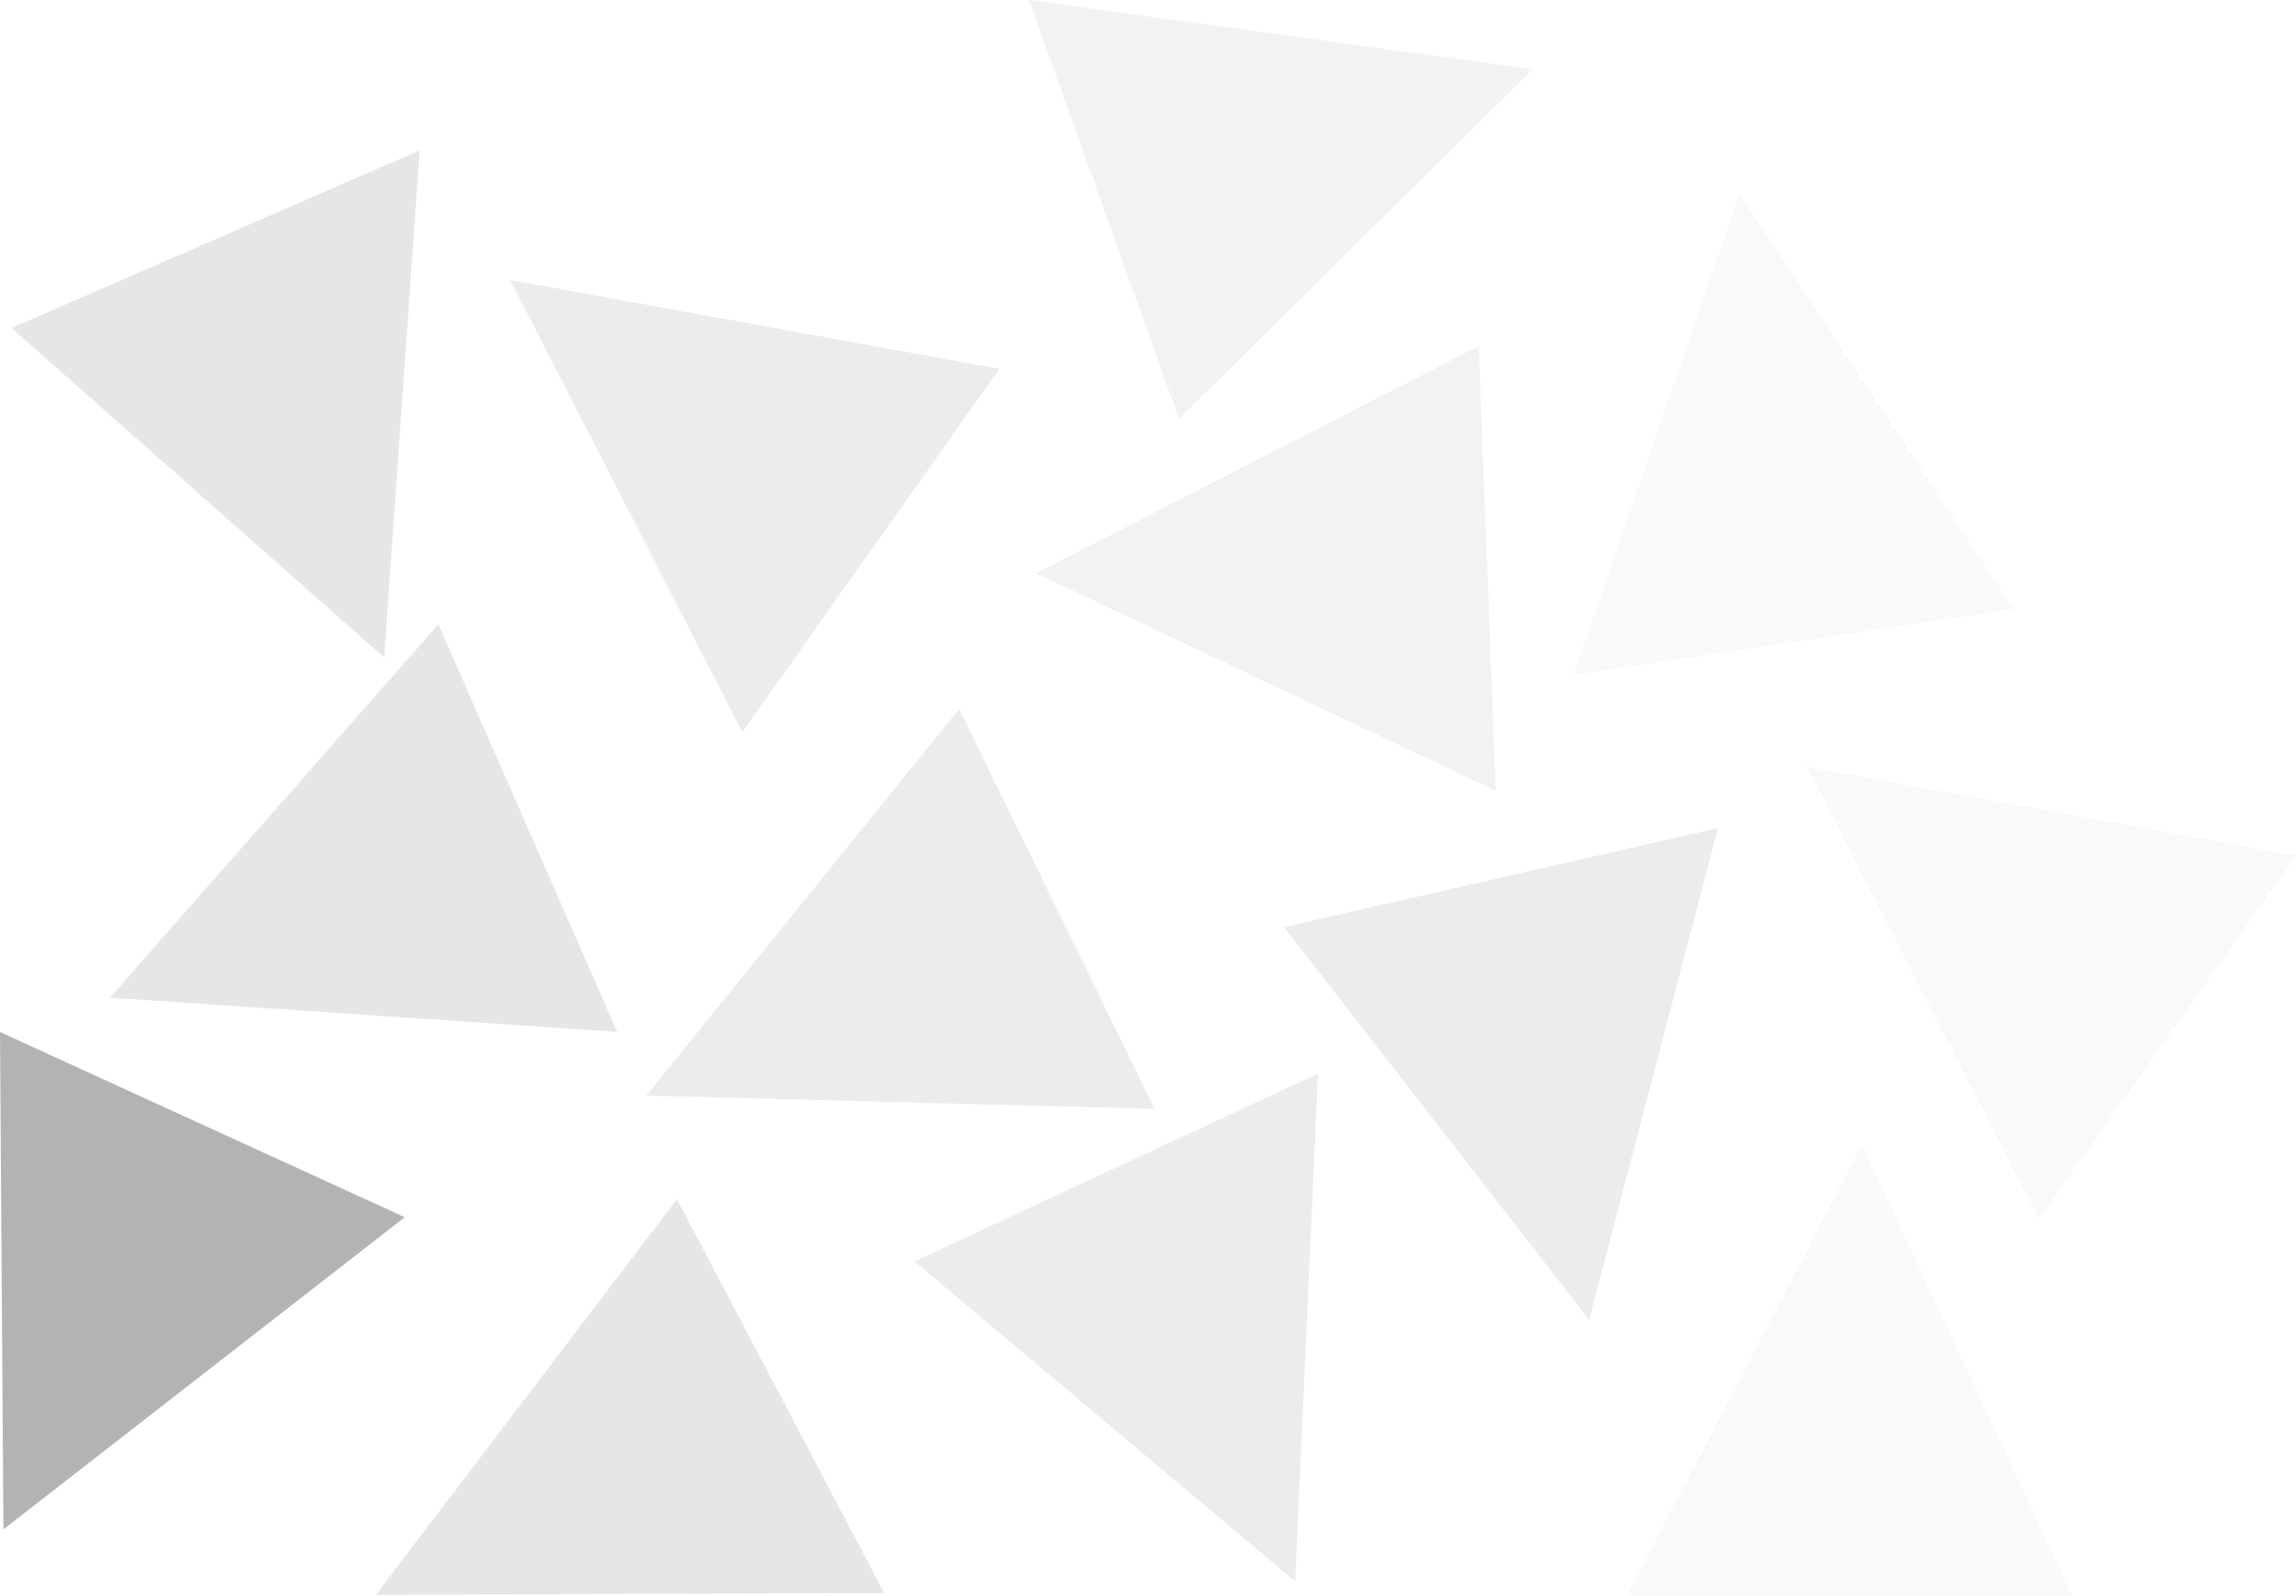
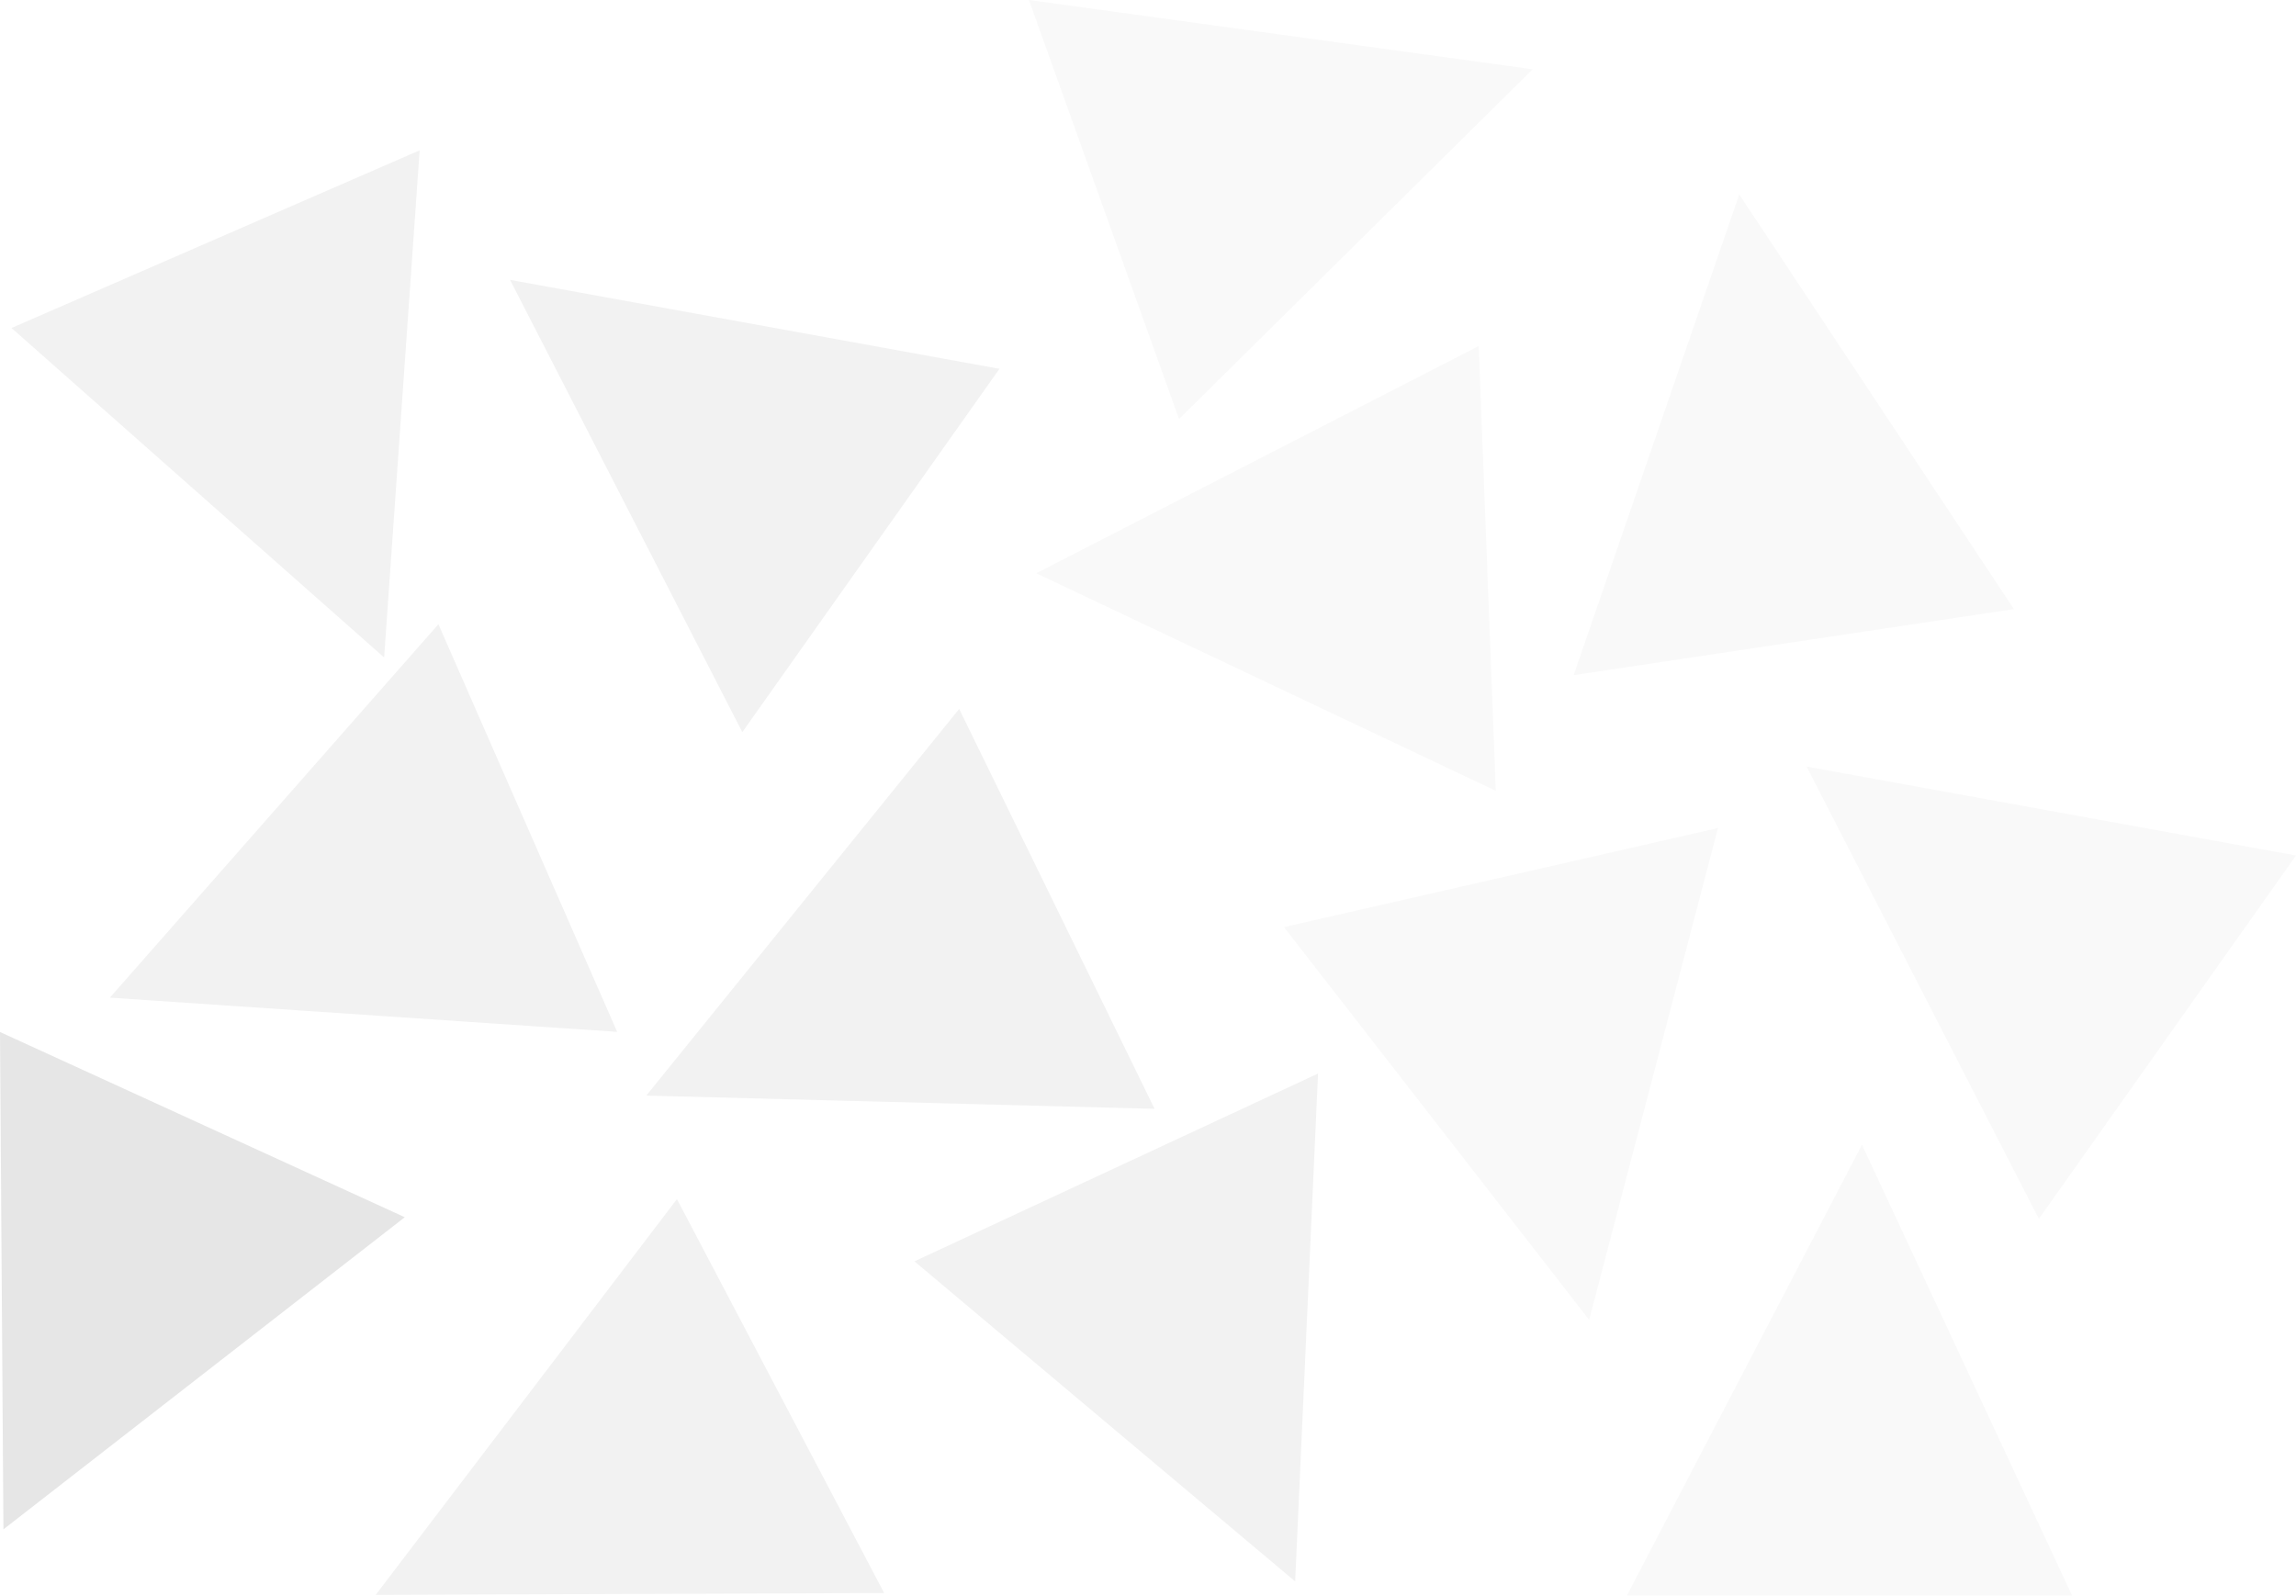
<svg xmlns="http://www.w3.org/2000/svg" width="574.336" height="399.168" viewBox="0 0 538.44 374.22">
  <g fill-rule="evenodd">
-     <path d="M0 242.045L.804 358.69l94.121-73.204z" fill="#b3b3b3" />
-     <path d="M102.813 146.407l-77.046 87.581 118.967 8.025z" fill="#e6e6e6" />
-     <path d="M224.936 166.27l-73.369 90.686 119.197 3.11zM234.384 86.502L119.616 65.646l54.467 106.07zM214.45 295.834l89.282 75.069 5.361-119.117z" fill="#ececec" />
-     <path d="M346.777 81.161l-103.763 53.291 107.768 51.025z" fill="#f2f2f2" />
-     <path d="M301.113 217.44l71.564 92.117 30.211-115.347z" fill="#ececec" />
-     <path d="M2.7 76.928L90.084 154.2l8.331-118.946zM158.75 281.234l-70.642 92.825 119.236-.433z" fill="#e6e6e6" />
-     <path d="M276.499 98.28l82.929-82.033L241.302 0z" fill="#f2f2f2" />
-     <path d="M472.284 142.86l-64.408-97.254-38.83 112.738zM538.44 200.649l-114.768-20.856 54.467 106.07zM485.923 374.22l-49.27-105.732-55.123 105.73z" fill="#f9f9f9" />
+     <path d="M0 242.045L.804 358.69l94.121-73.204z" fill="#e6e6e6" />
+     <path d="M102.813 146.407l-77.046 87.581 118.967 8.025zM224.936 166.27l-73.369 90.686 119.197 3.11zm9.448-79.768L119.616 65.646l54.467 106.07zM214.45 295.834l89.282 75.069 5.361-119.117z" fill="#f2f2f2" />
+     <path d="M346.777 81.161l-103.763 53.291 107.768 51.025zM301.113 217.44l71.564 92.117 30.211-115.347z" fill="#f9f9f9" />
+     <path d="M2.7 76.928L90.084 154.2l8.331-118.946zm156.05 204.306l-70.642 92.825 119.236-.433z" fill="#f2f2f2" />
+     <path d="M276.499 98.28l82.929-82.033L241.302 0zM472.284 142.86l-64.408-97.254-38.83 112.738zm66.156 57.789l-114.768-20.856 54.467 106.07zM485.923 374.22l-49.27-105.732-55.123 105.73z" fill="#f9f9f9" />
  </g>
</svg>
